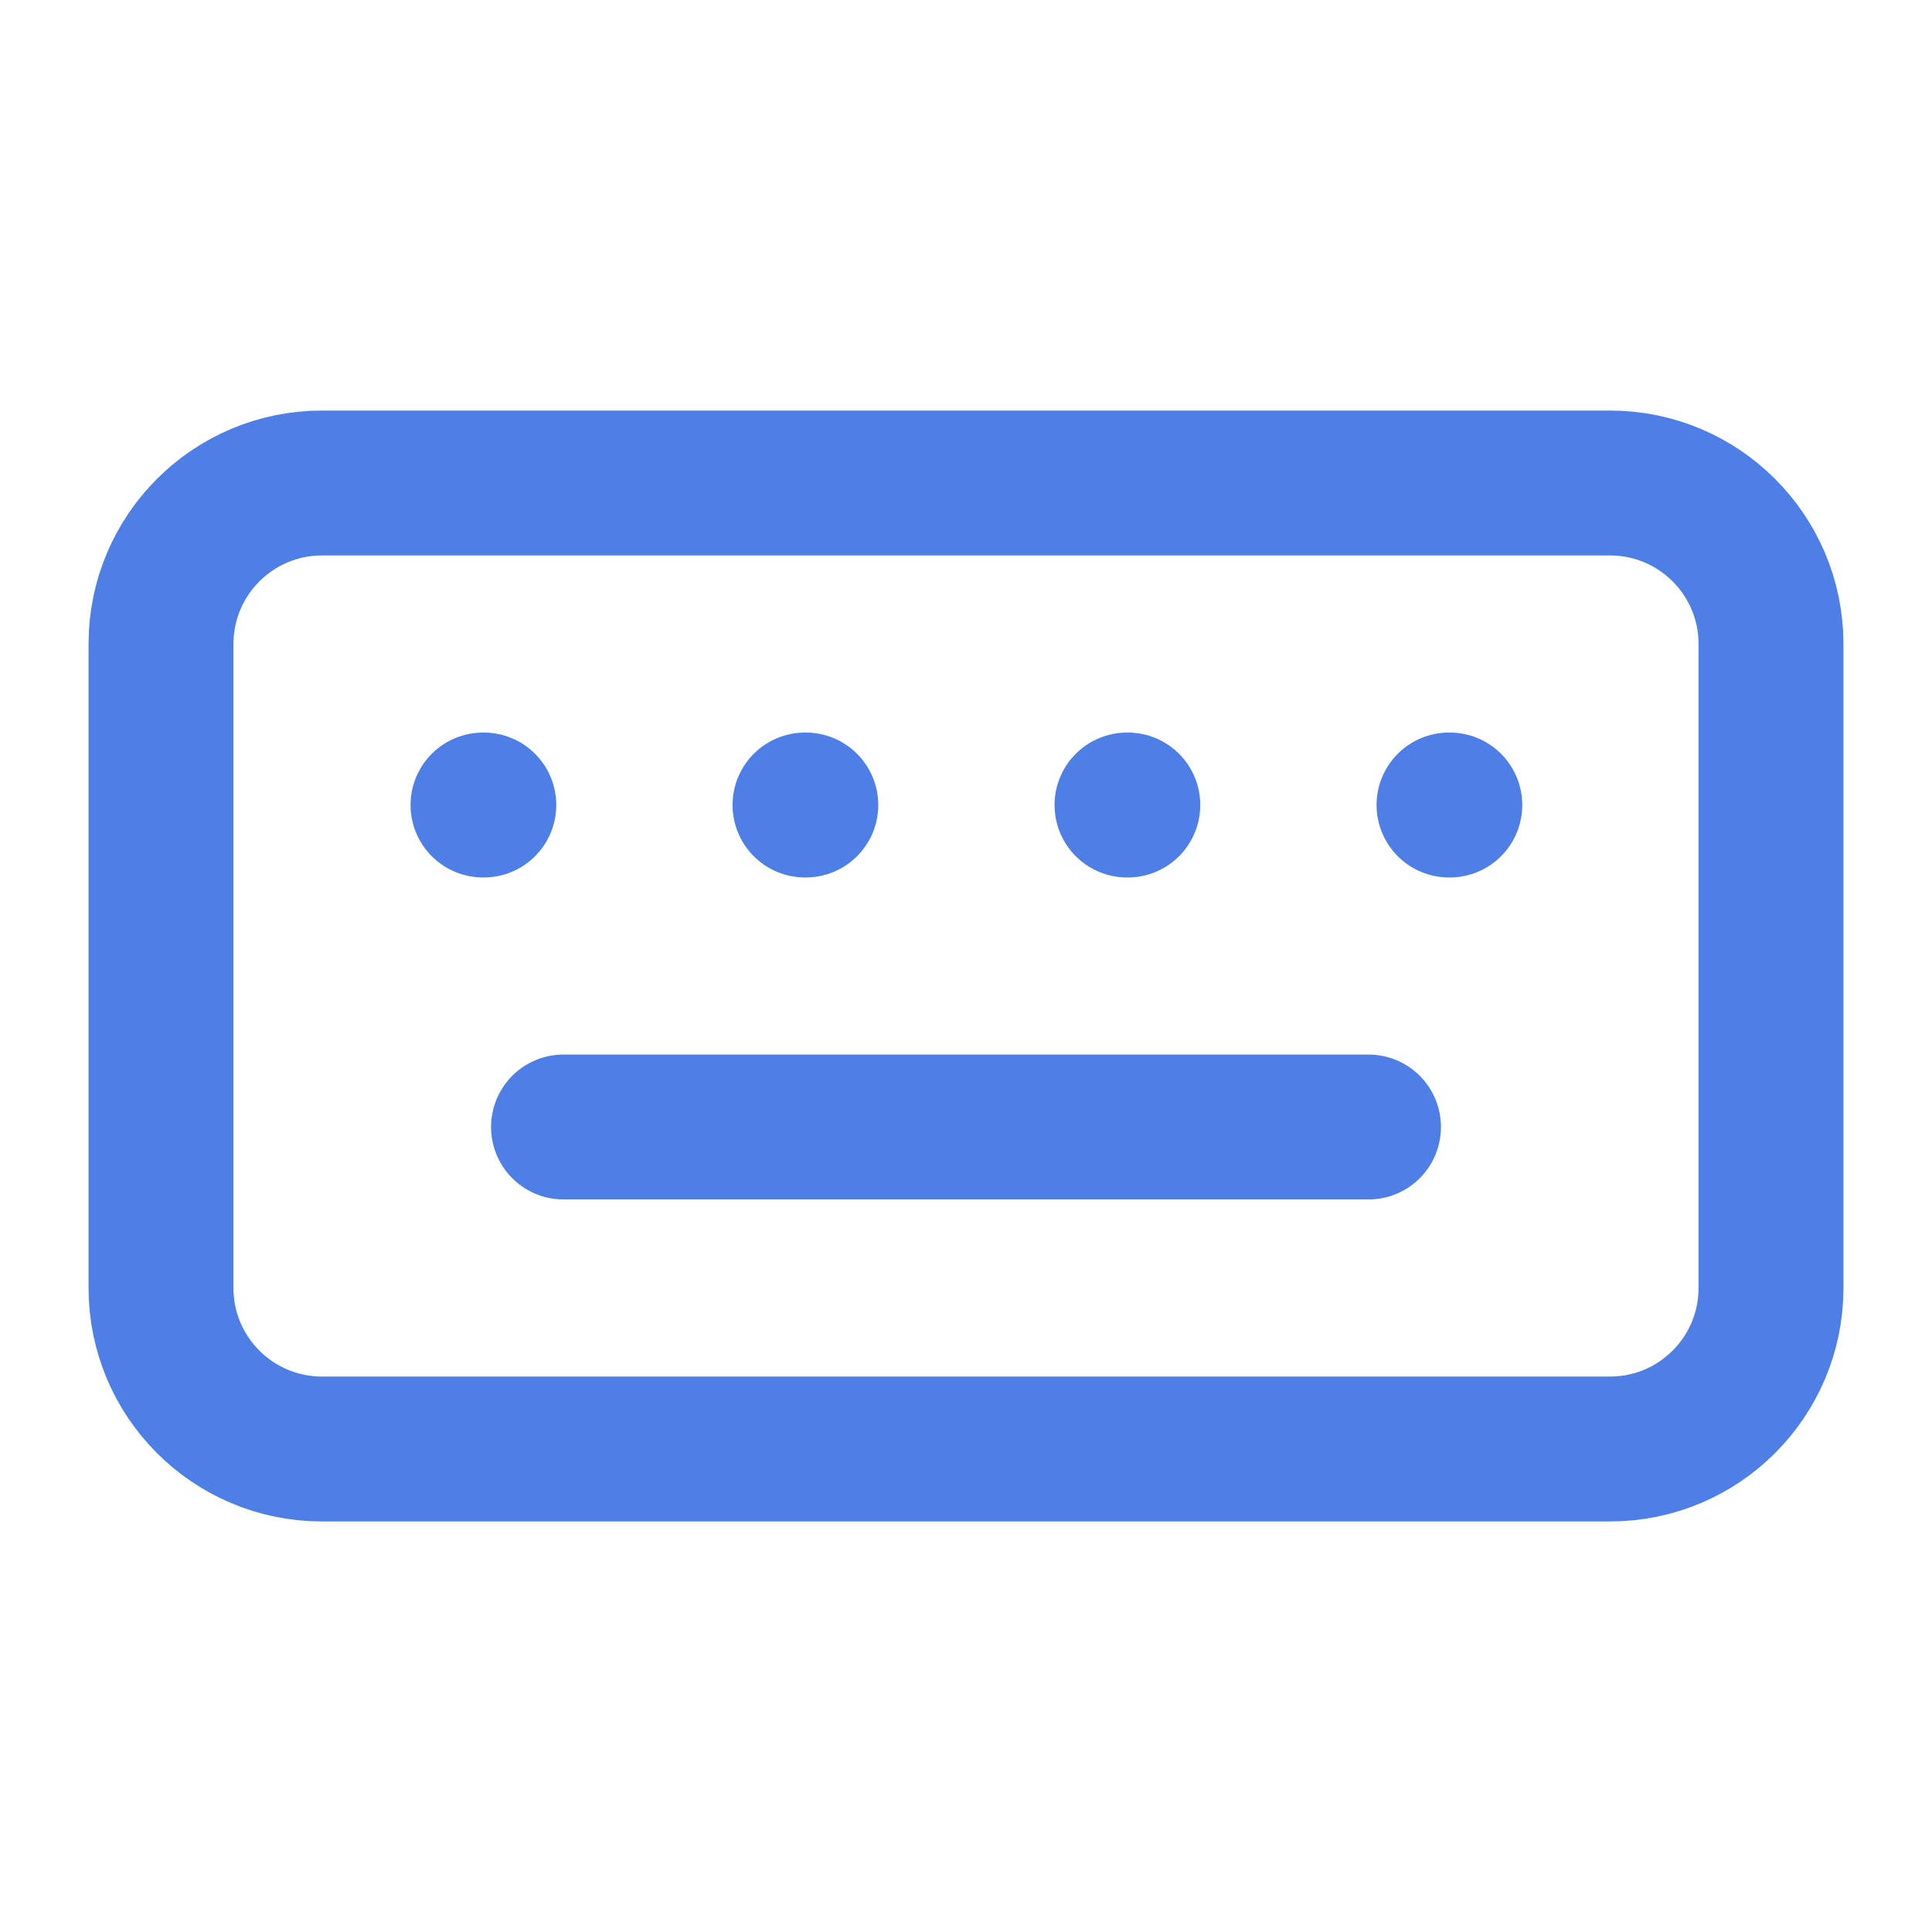
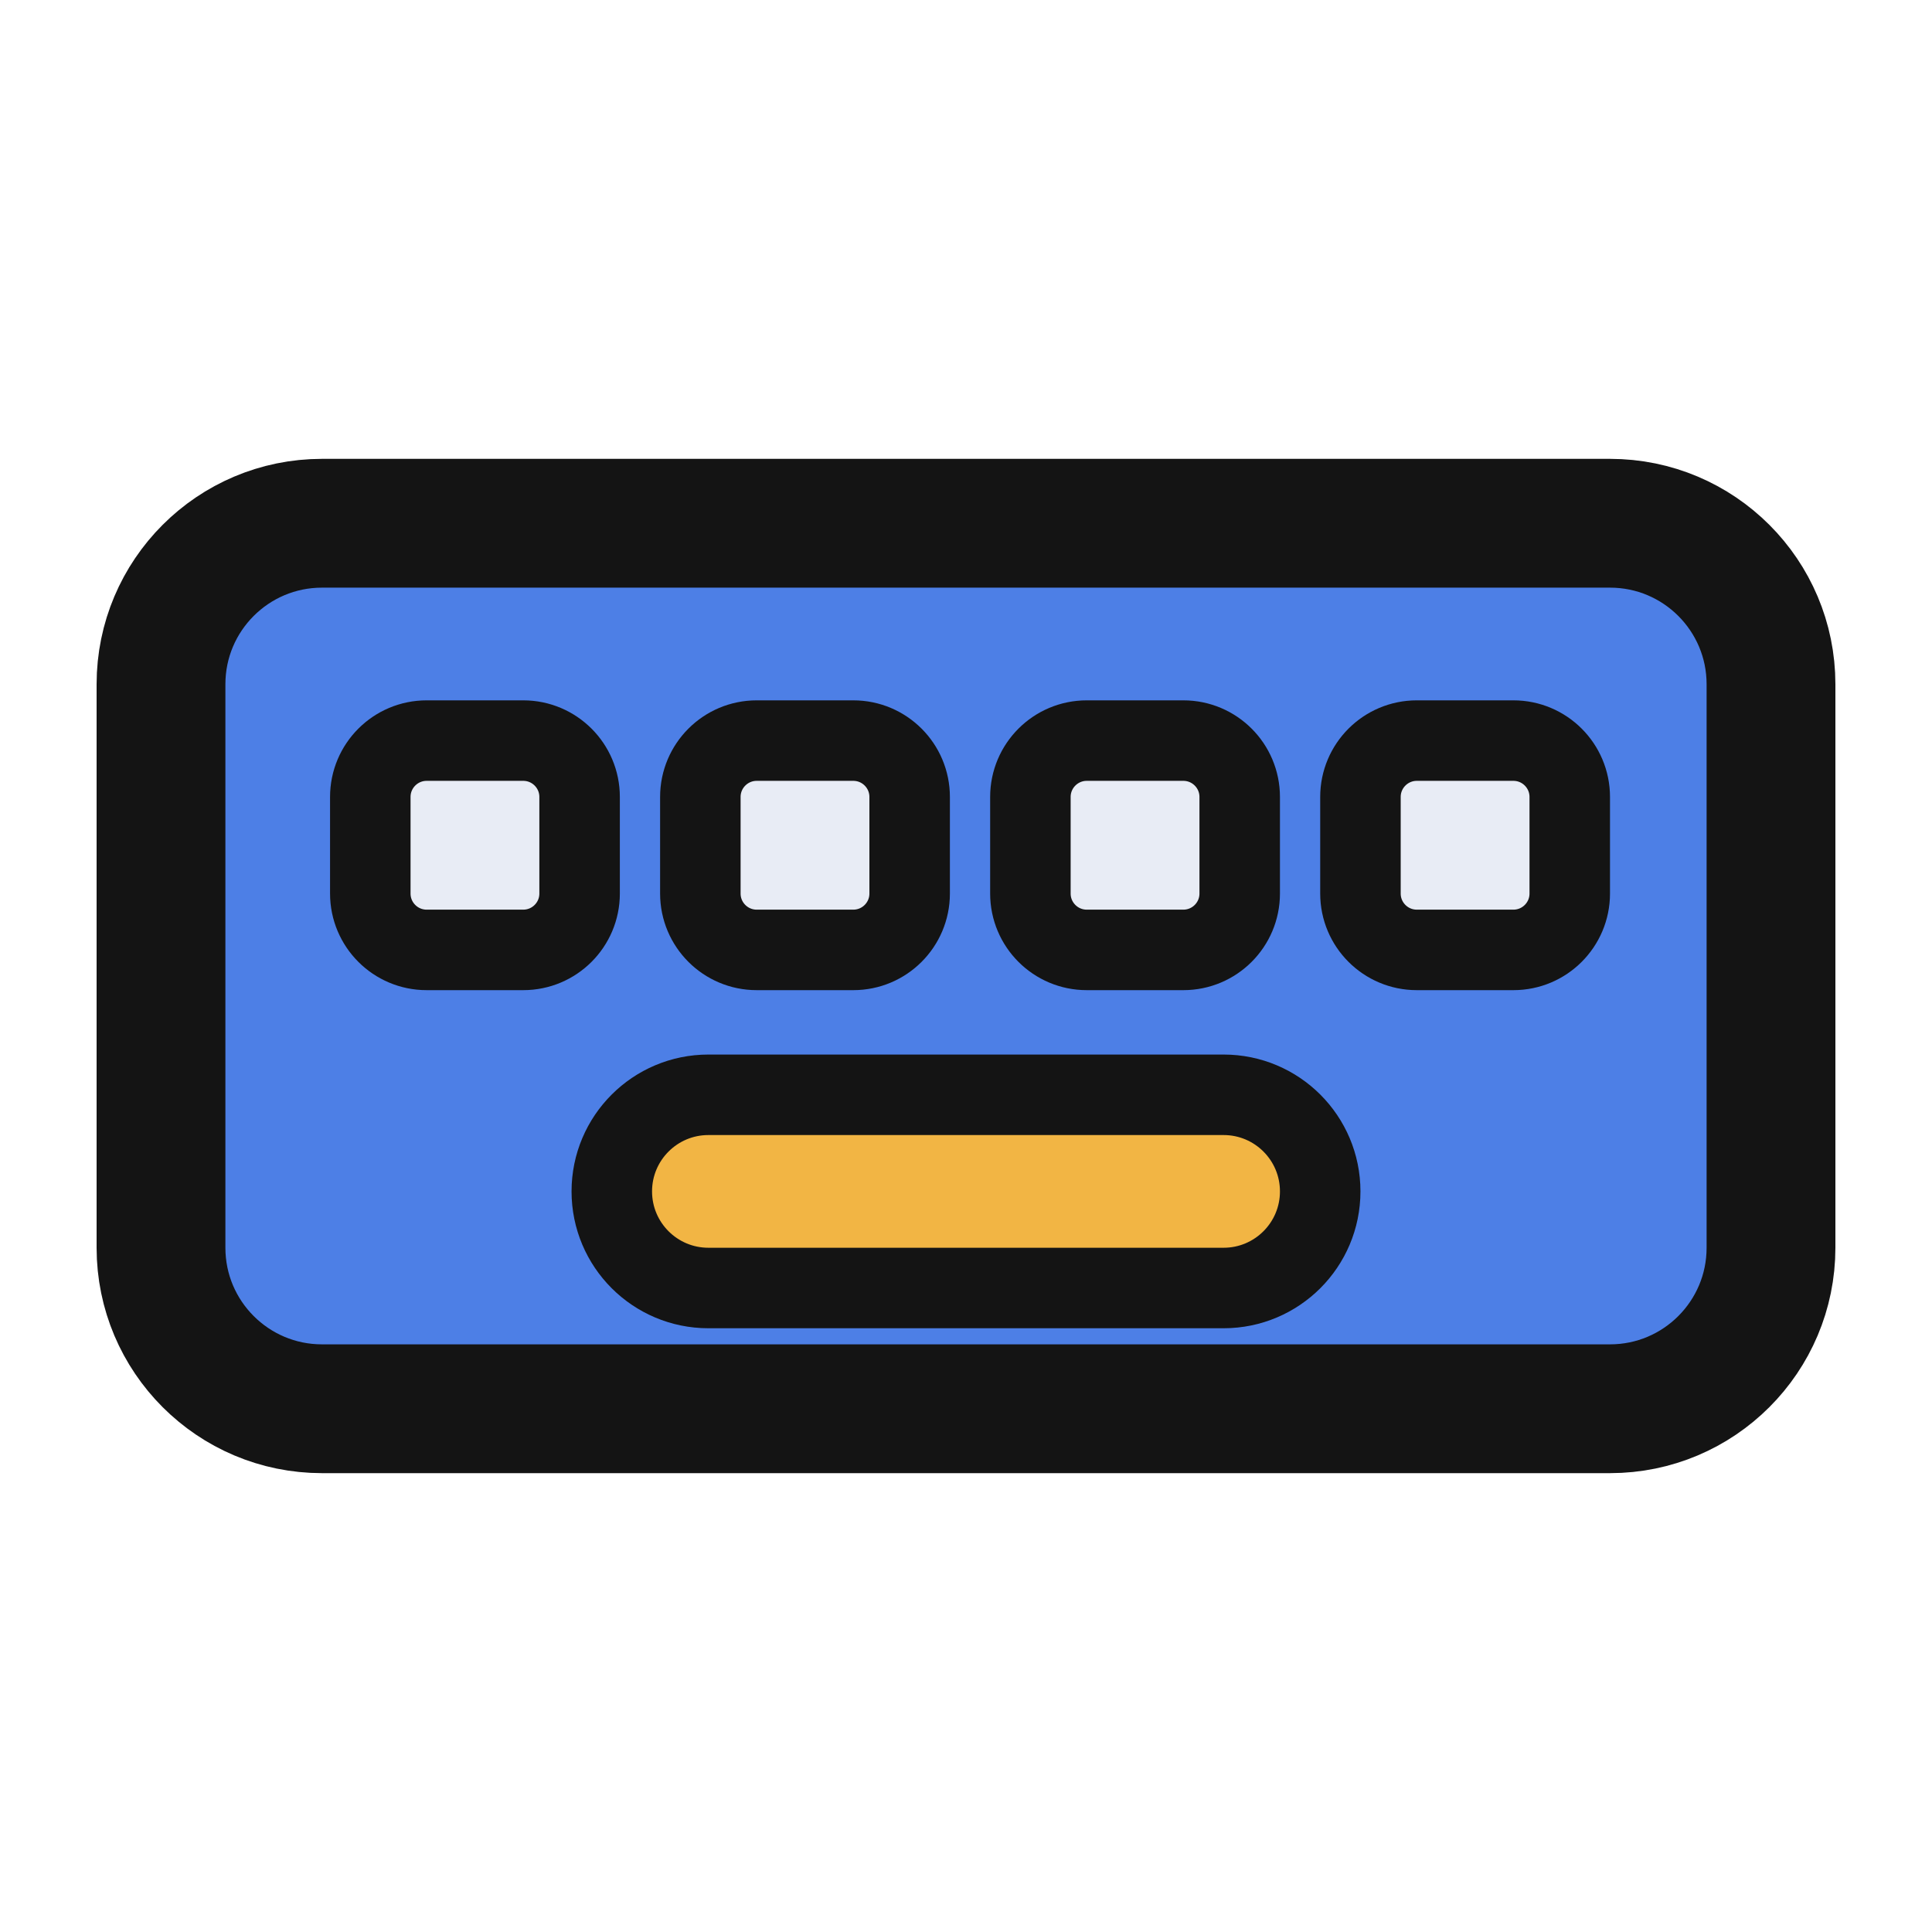
- <svg xmlns="http://www.w3.org/2000/svg" width="24" height="24" viewBox="0 0 24 24" fill="none" stroke="#4d7fe6" stroke-width="1.8" stroke-linecap="round" stroke-linejoin="round" aria-hidden="true">
-   <rect x="2" y="6" width="20" height="12" rx="2" />
-   <path d="M6 10h.01M10 10h.01M14 10h.01M18 10h.01M7 14h10" />
+ <svg xmlns="http://www.w3.org/2000/svg" width="24" height="24" viewBox="0 0 24 24" stroke="#141414" stroke-width="1.6" stroke-linejoin="round" stroke-linecap="round" aria-hidden="true">
+   <rect x="2" y="6.5" width="20" height="11" rx="2" fill="#4d7fe6" />
+   <rect x="4.6" y="9.2" width="2.6" height="2.6" rx="0.7" fill="#e8ecf5" stroke-width="1" />
+   <rect x="8.7" y="9.2" width="2.6" height="2.6" rx="0.7" fill="#e8ecf5" stroke-width="1" />
+   <rect x="12.8" y="9.2" width="2.6" height="2.6" rx="0.7" fill="#e8ecf5" stroke-width="1" />
+   <rect x="16.9" y="9.2" width="2.6" height="2.6" rx="0.7" fill="#e8ecf5" stroke-width="1" />
+   <rect x="7.6" y="13.6" width="8.8" height="2.4" rx="1.2" fill="#f2b544" stroke-width="1" />
</svg>
